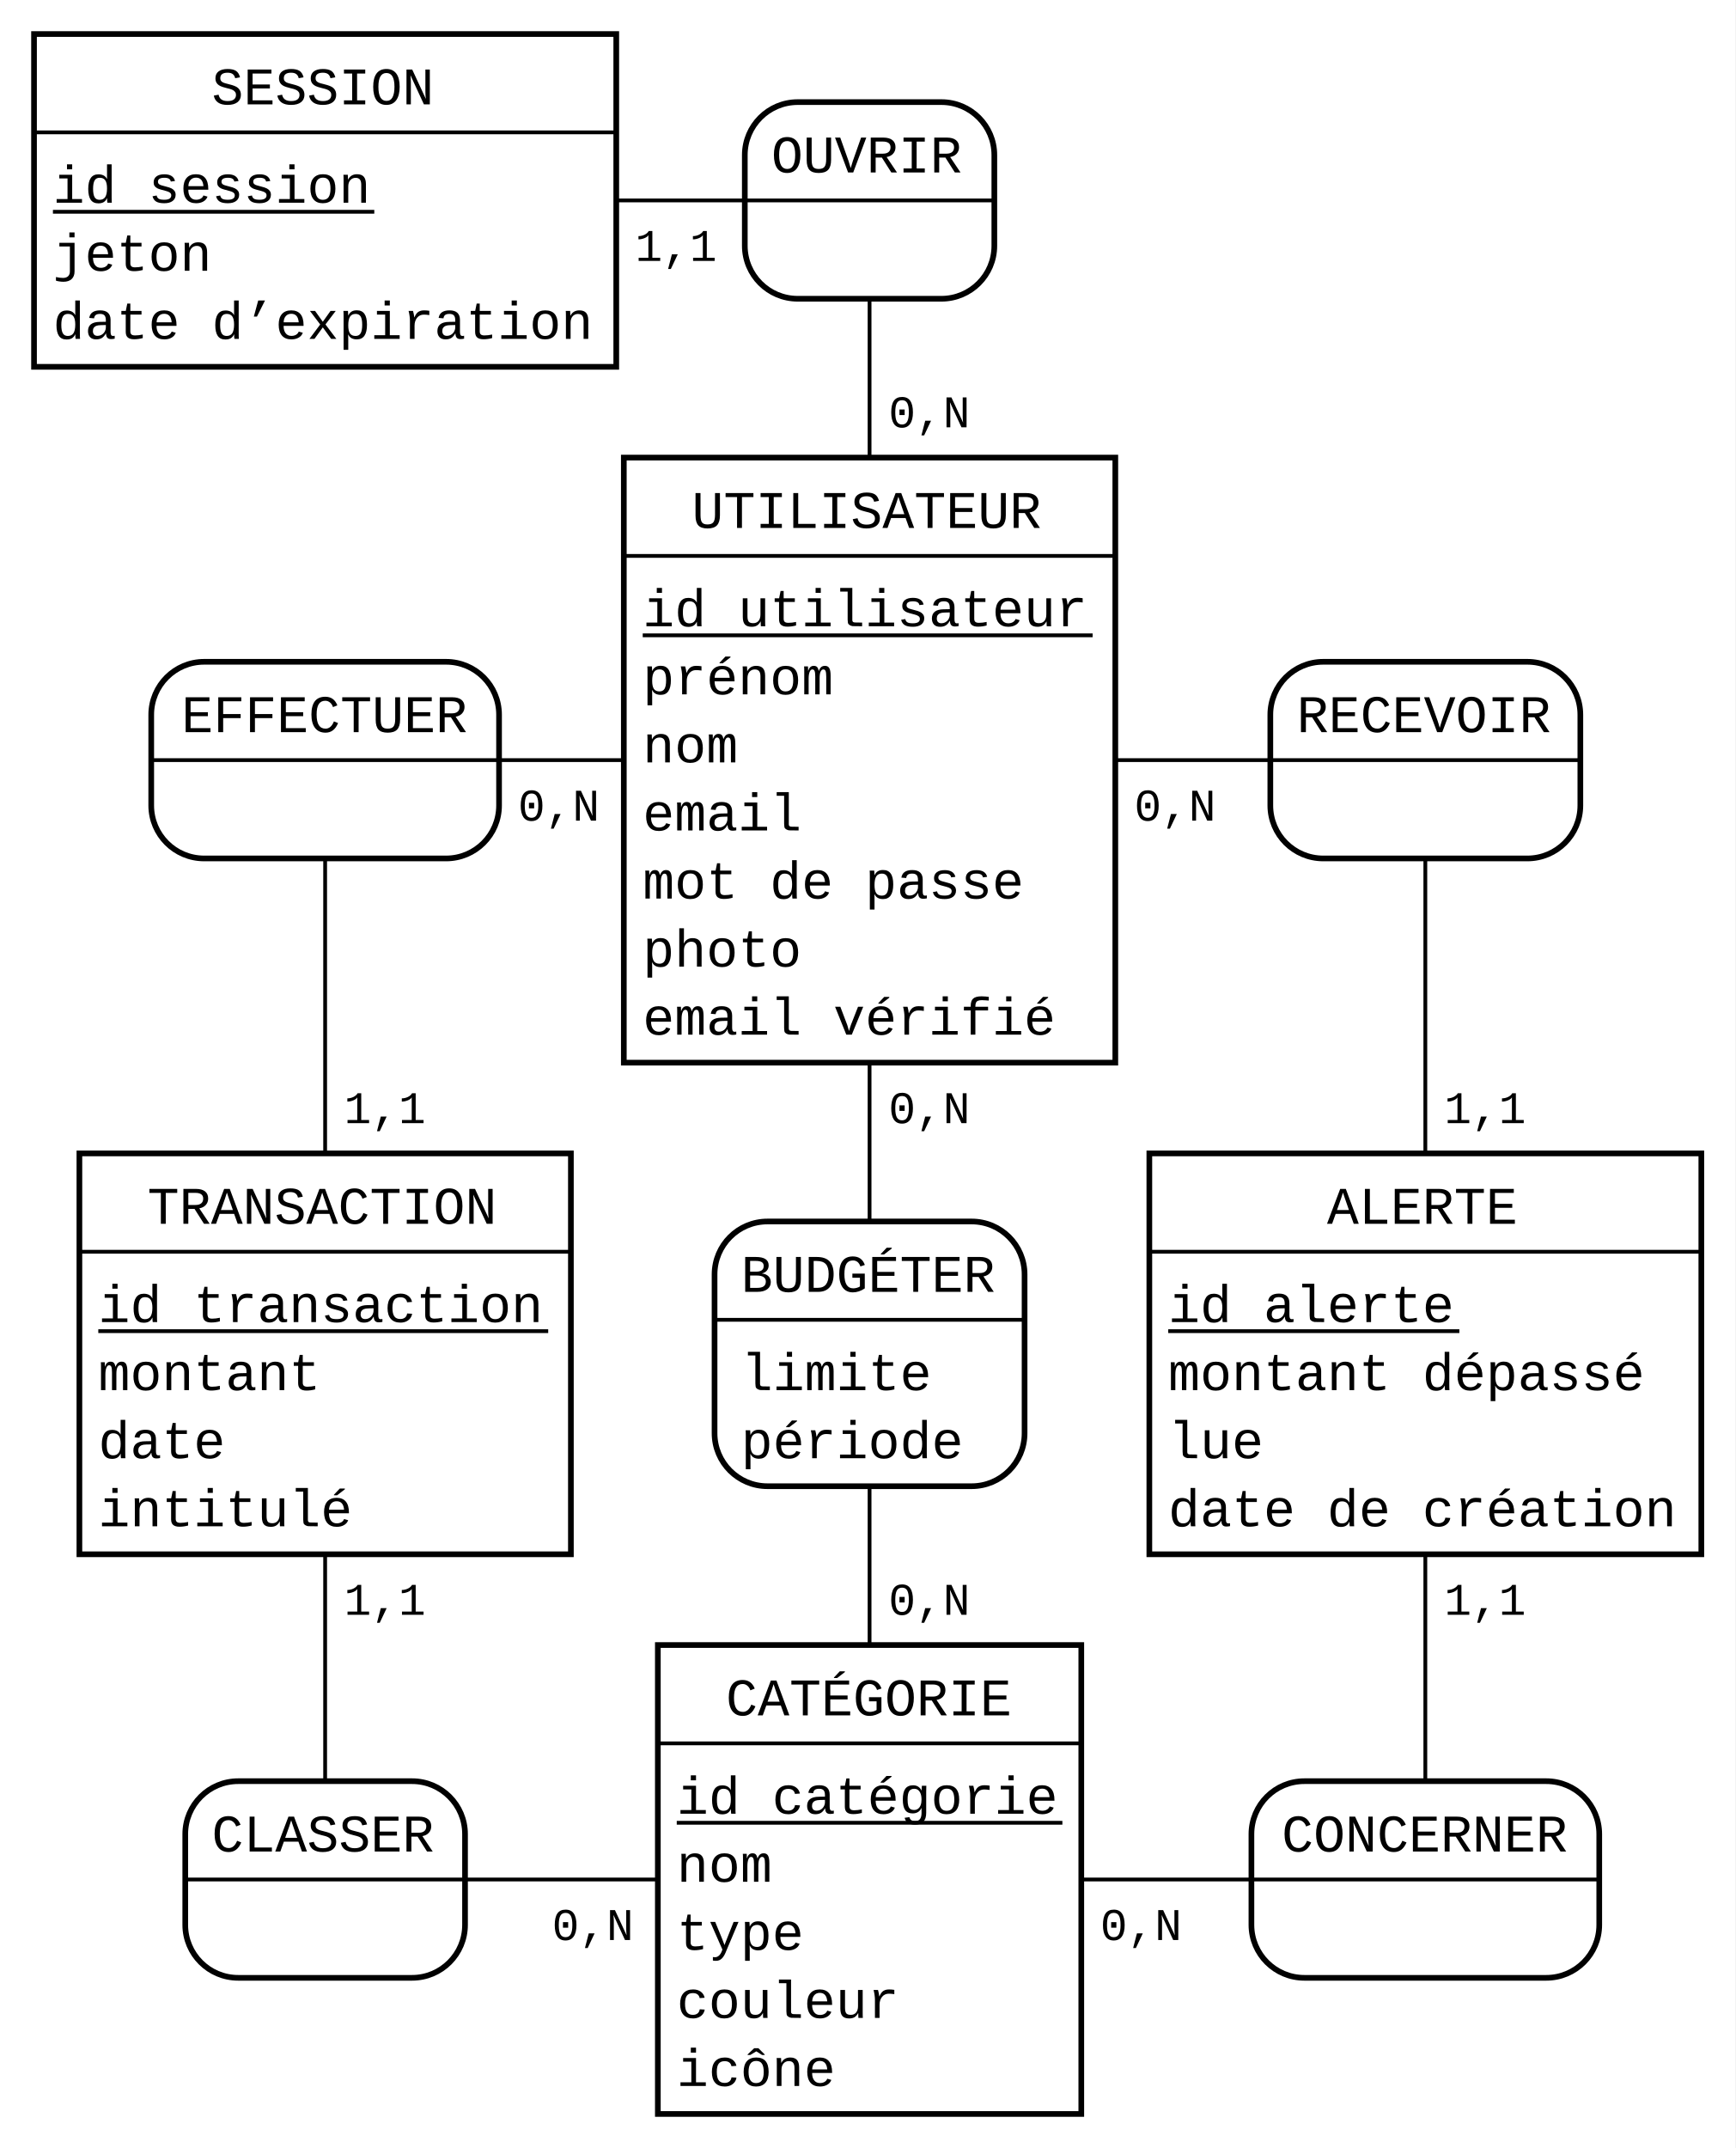
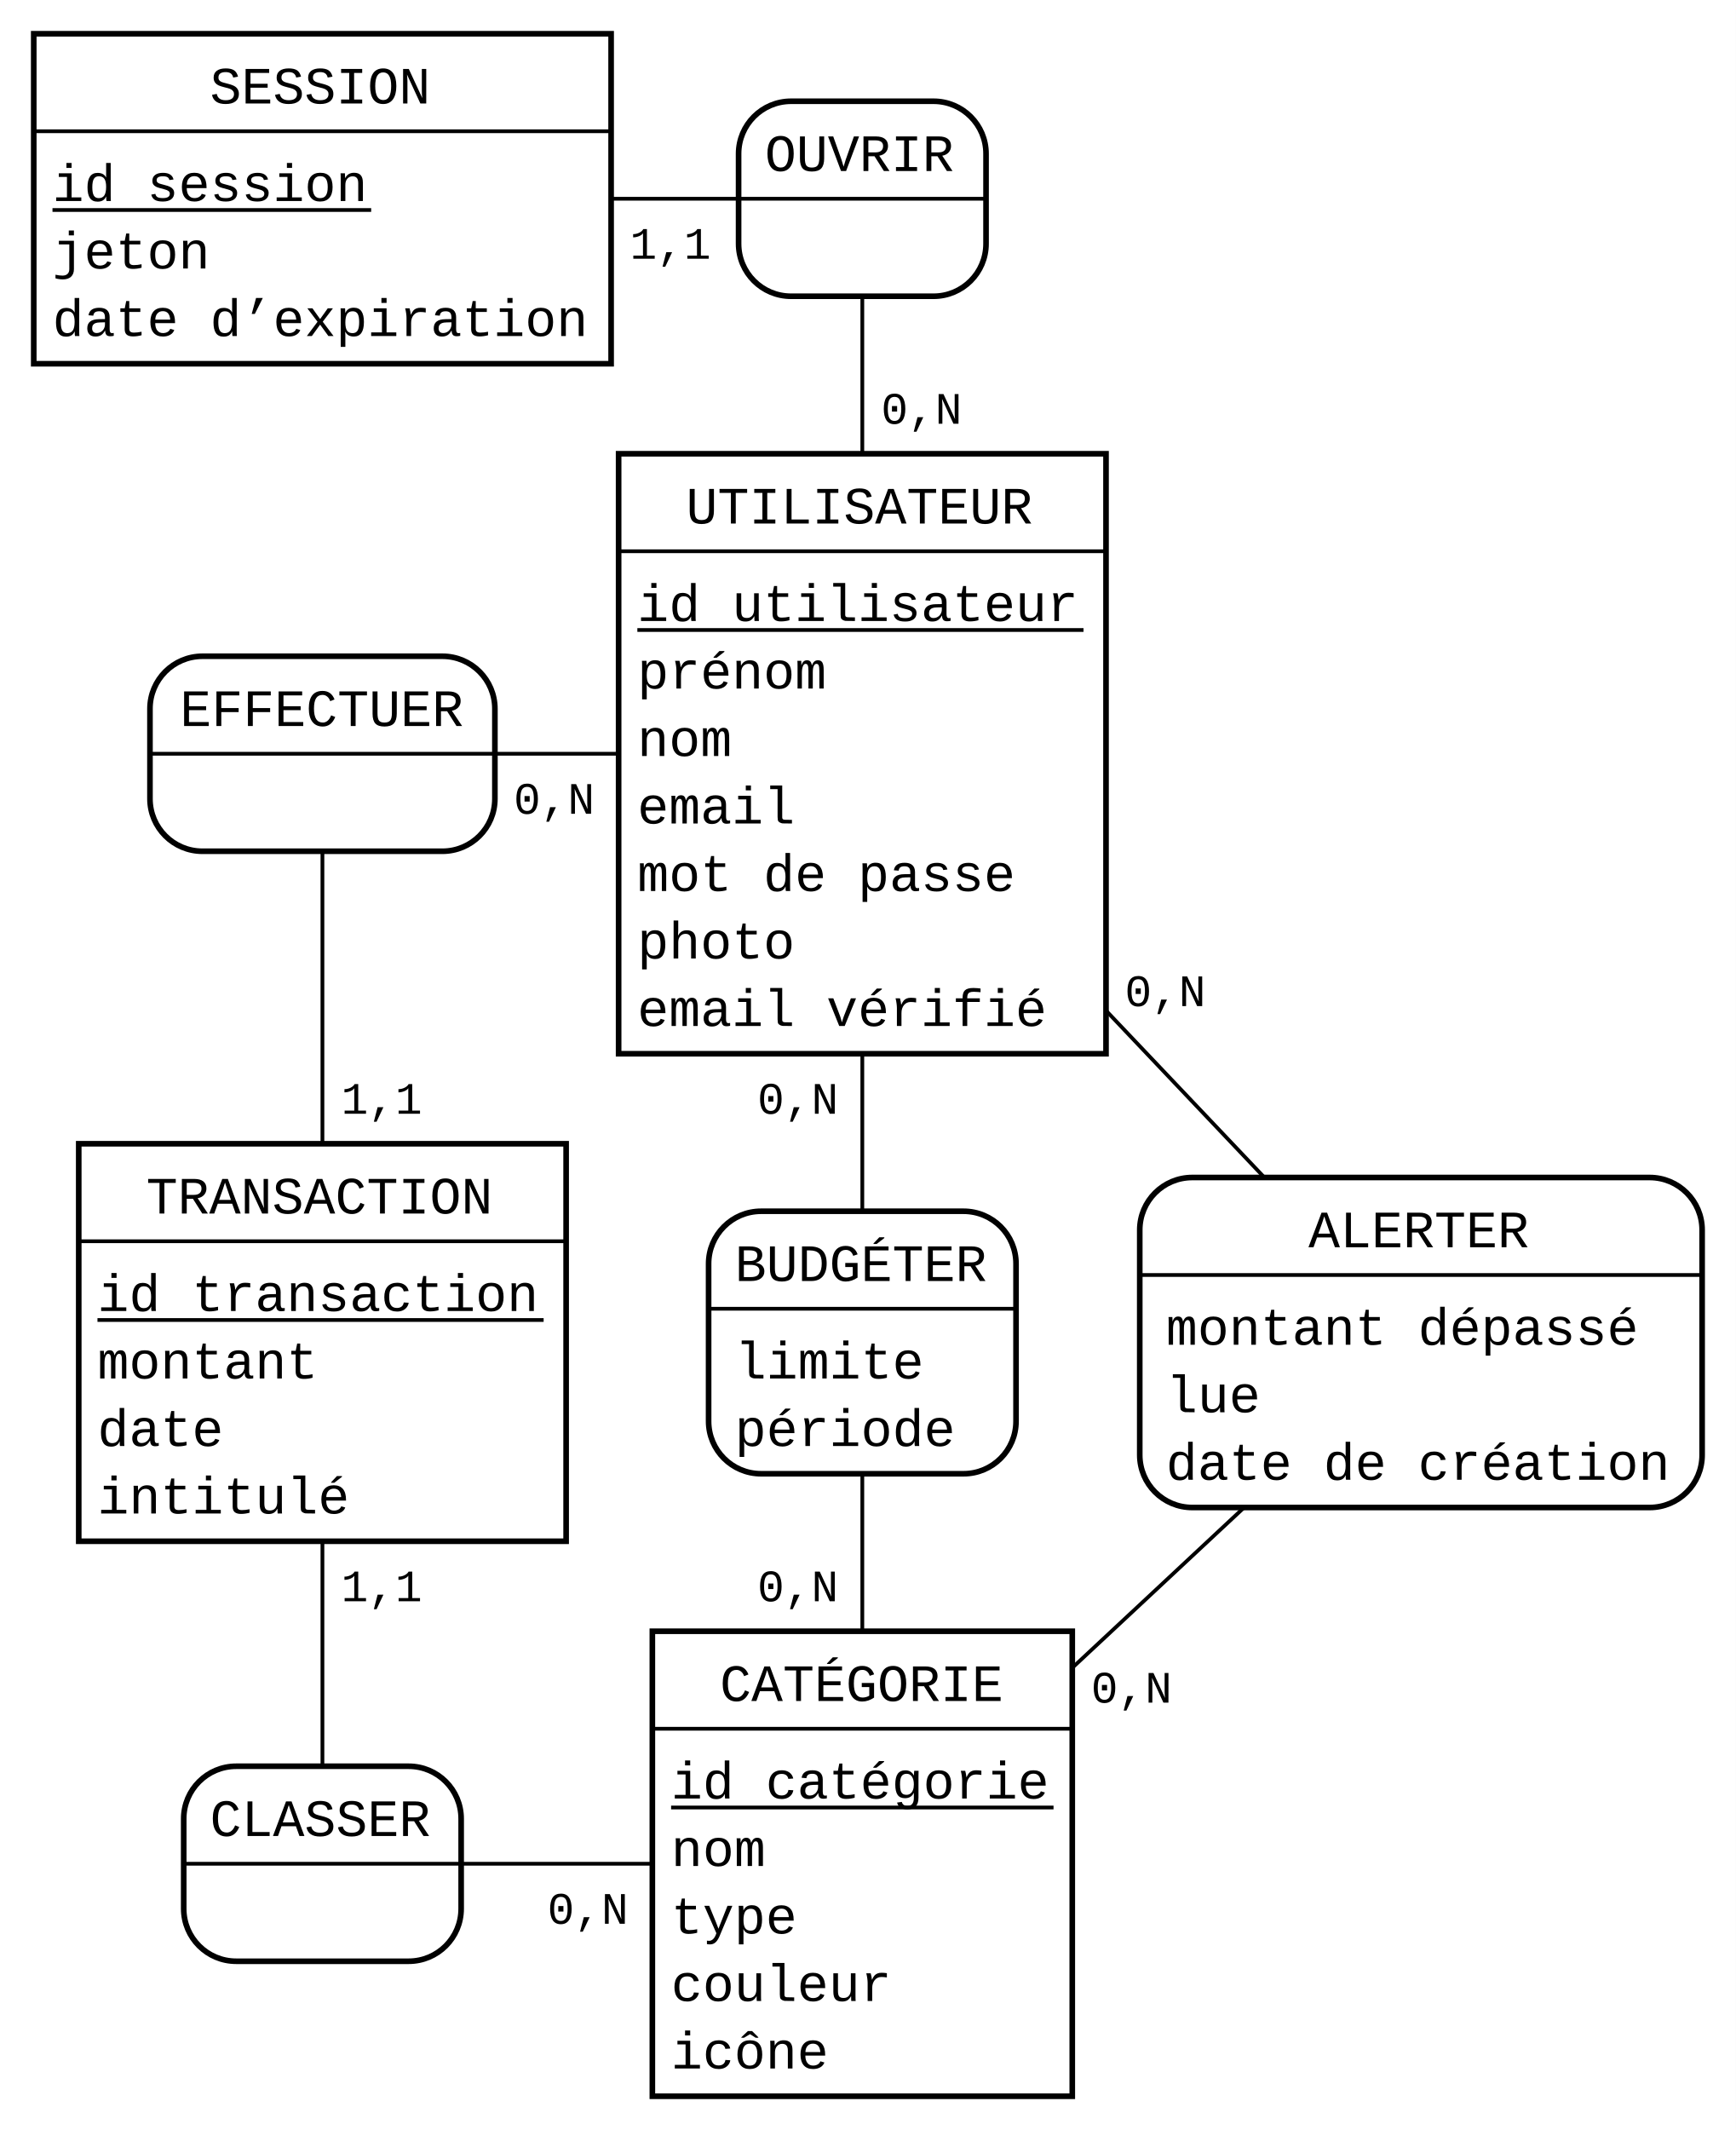
- <svg xmlns="http://www.w3.org/2000/svg" width="459" height="568" viewBox="0 0 459 568">
-   <rect x="0" y="0" width="459" height="568" fill="#FFFFFF" stroke="none" stroke-width="0" />
+ <svg xmlns="http://www.w3.org/2000/svg" width="463" height="568" viewBox="0 0 463 568">
+   <rect x="0" y="0" width="463" height="568" fill="#FFFFFF" stroke="none" stroke-width="0" />
  <g>
    <line x1="86" y1="53" x2="230" y2="53" stroke="#000000" stroke-width="1" />
    <line x1="230" y1="201" x2="230" y2="53" stroke="#000000" stroke-width="1" />
    <g>
      <path d="M249 27 a14 14 90 0 1 14 14 V53 h-66 V41 a14 14 90 0 1 14 -14" fill="#FFFFFF" stroke="#FFFFFF" stroke-width="0" />
      <path d="M263 53 v12 a14 14 90 0 1 -14 14 H211 a14 14 90 0 1 -14 -14 V53 H66" fill="#FFFFFF" stroke="#FFFFFF" stroke-width="0" />
      <rect x="197" y="27" width="66" height="52" fill="none" rx="14" stroke="#000000" stroke-width="1.5" />
      <line x1="197" y1="53" x2="263" y2="53" stroke="#000000" stroke-width="1" />
      <text x="204" y="45.6" fill="#000000" font-family="Courier New" font-size="14">OUVRIR</text>
    </g>
    <text x="168" y="69" fill="#000000" font-family="Courier New" font-size="12">1,1</text>
    <text x="235" y="113" fill="#000000" font-family="Courier New" font-size="12">0,N</text>
  </g>
  <g>
    <line x1="230" y1="201" x2="86" y2="201" stroke="#000000" stroke-width="1" />
    <line x1="86" y1="358" x2="86" y2="201" stroke="#000000" stroke-width="1" />
    <g>
      <path d="M118 175 a14 14 90 0 1 14 14 V201 h-92 V189 a14 14 90 0 1 14 -14" fill="#FFFFFF" stroke="#FFFFFF" stroke-width="0" />
      <path d="M132 201 v12 a14 14 90 0 1 -14 14 H54 a14 14 90 0 1 -14 -14 V201 H92" fill="#FFFFFF" stroke="#FFFFFF" stroke-width="0" />
      <rect x="40" y="175" width="92" height="52" fill="none" rx="14" stroke="#000000" stroke-width="1.5" />
      <line x1="40" y1="201" x2="132" y2="201" stroke="#000000" stroke-width="1" />
      <text x="48" y="193.6" fill="#000000" font-family="Courier New" font-size="14">EFFECTUER</text>
    </g>
    <text x="137" y="217" fill="#000000" font-family="Courier New" font-size="12">0,N</text>
    <text x="91" y="297" fill="#000000" font-family="Courier New" font-size="12">1,1</text>
  </g>
  <g>
-     <line x1="230" y1="201" x2="377" y2="201" stroke="#000000" stroke-width="1" />
-     <line x1="377" y1="358" x2="377" y2="201" stroke="#000000" stroke-width="1" />
-     <g>
-       <path d="M404 175 a14 14 90 0 1 14 14 V201 h-82 V189 a14 14 90 0 1 14 -14" fill="#FFFFFF" stroke="#FFFFFF" stroke-width="0" />
-       <path d="M418 201 v12 a14 14 90 0 1 -14 14 H350 a14 14 90 0 1 -14 -14 V201 H82" fill="#FFFFFF" stroke="#FFFFFF" stroke-width="0" />
-       <rect x="336" y="175" width="82" height="52" fill="none" rx="14" stroke="#000000" stroke-width="1.5" />
-       <line x1="336" y1="201" x2="418" y2="201" stroke="#000000" stroke-width="1" />
-       <text x="343" y="193.6" fill="#000000" font-family="Courier New" font-size="14">RECEVOIR</text>
-     </g>
-     <text x="300" y="217" fill="#000000" font-family="Courier New" font-size="12">0,N</text>
-     <text x="382" y="297" fill="#000000" font-family="Courier New" font-size="12">1,1</text>
-   </g>
-   <g>
    <line x1="230" y1="201" x2="230" y2="358" stroke="#000000" stroke-width="1" />
    <line x1="230" y1="497" x2="230" y2="358" stroke="#000000" stroke-width="1" />
    <g>
      <path d="M257 323 a14 14 90 0 1 14 14 V349 h-82 V337 a14 14 90 0 1 14 -14" fill="#FFFFFF" stroke="#FFFFFF" stroke-width="0" />
      <path d="M271 349 v30 a14 14 90 0 1 -14 14 H203 a14 14 90 0 1 -14 -14 V349 H82" fill="#FFFFFF" stroke="#FFFFFF" stroke-width="0" />
      <rect x="189" y="323" width="82" height="70" fill="none" rx="14" stroke="#000000" stroke-width="1.5" />
      <line x1="189" y1="349" x2="271" y2="349" stroke="#000000" stroke-width="1" />
      <text x="196" y="341.6" fill="#000000" font-family="Courier New" font-size="14">BUDGÉTER</text>
      <text x="196" y="367.6" fill="#000000" font-family="Courier New" font-size="14">limite</text>
      <text x="196" y="385.6" fill="#000000" font-family="Courier New" font-size="14">période</text>
    </g>
-     <text x="235" y="297" fill="#000000" font-family="Courier New" font-size="12">0,N</text>
-     <text x="235" y="427" fill="#000000" font-family="Courier New" font-size="12">0,N</text>
+     <text x="202" y="297" fill="#000000" font-family="Courier New" font-size="12">0,N</text>
+     <text x="202" y="427" fill="#000000" font-family="Courier New" font-size="12">0,N</text>
+   </g>
+   <g>
+     <line x1="230" y1="201" x2="379" y2="358" stroke="#000000" stroke-width="1" />
+     <line x1="230" y1="497" x2="379" y2="358" stroke="#000000" stroke-width="1" />
+     <g>
+       <path d="M440 314 a14 14 90 0 1 14 14 V340 h-150 V328 a14 14 90 0 1 14 -14" fill="#FFFFFF" stroke="#FFFFFF" stroke-width="0" />
+       <path d="M454 340 v48 a14 14 90 0 1 -14 14 H318 a14 14 90 0 1 -14 -14 V340 H150" fill="#FFFFFF" stroke="#FFFFFF" stroke-width="0" />
+       <rect x="304" y="314" width="150" height="88" fill="none" rx="14" stroke="#000000" stroke-width="1.5" />
+       <line x1="304" y1="340" x2="454" y2="340" stroke="#000000" stroke-width="1" />
+       <text x="349" y="332.6" fill="#000000" font-family="Courier New" font-size="14">ALERTER</text>
+       <text x="311" y="358.6" fill="#000000" font-family="Courier New" font-size="14">montant dépassé</text>
+       <text x="311" y="376.6" fill="#000000" font-family="Courier New" font-size="14">lue</text>
+       <text x="311" y="394.6" fill="#000000" font-family="Courier New" font-size="14">date de création</text>
+     </g>
+     <text x="300" y="268.3" fill="#000000" font-family="Courier New" font-size="12">0,N</text>
+     <text x="291" y="454.03" fill="#000000" font-family="Courier New" font-size="12">0,N</text>
  </g>
  <g>
    <line x1="86" y1="358" x2="86" y2="497" stroke="#000000" stroke-width="1" />
    <line x1="230" y1="497" x2="86" y2="497" stroke="#000000" stroke-width="1" />
    <g>
      <path d="M109 471 a14 14 90 0 1 14 14 V497 h-74 V485 a14 14 90 0 1 14 -14" fill="#FFFFFF" stroke="#FFFFFF" stroke-width="0" />
      <path d="M123 497 v12 a14 14 90 0 1 -14 14 H63 a14 14 90 0 1 -14 -14 V497 H74" fill="#FFFFFF" stroke="#FFFFFF" stroke-width="0" />
      <rect x="49" y="471" width="74" height="52" fill="none" rx="14" stroke="#000000" stroke-width="1.5" />
      <line x1="49" y1="497" x2="123" y2="497" stroke="#000000" stroke-width="1" />
      <text x="56" y="489.6" fill="#000000" font-family="Courier New" font-size="14">CLASSER</text>
    </g>
    <text x="91" y="427" fill="#000000" font-family="Courier New" font-size="12">1,1</text>
    <text x="146" y="513" fill="#000000" font-family="Courier New" font-size="12">0,N</text>
-   </g>
-   <g>
-     <line x1="377" y1="358" x2="377" y2="497" stroke="#000000" stroke-width="1" />
-     <line x1="230" y1="497" x2="377" y2="497" stroke="#000000" stroke-width="1" />
-     <g>
-       <path d="M409 471 a14 14 90 0 1 14 14 V497 h-92 V485 a14 14 90 0 1 14 -14" fill="#FFFFFF" stroke="#FFFFFF" stroke-width="0" />
-       <path d="M423 497 v12 a14 14 90 0 1 -14 14 H345 a14 14 90 0 1 -14 -14 V497 H92" fill="#FFFFFF" stroke="#FFFFFF" stroke-width="0" />
-       <rect x="331" y="471" width="92" height="52" fill="none" rx="14" stroke="#000000" stroke-width="1.5" />
-       <line x1="331" y1="497" x2="423" y2="497" stroke="#000000" stroke-width="1" />
-       <text x="339" y="489.6" fill="#000000" font-family="Courier New" font-size="14">CONCERNER</text>
-     </g>
-     <text x="382" y="427" fill="#000000" font-family="Courier New" font-size="12">1,1</text>
-     <text x="291" y="513" fill="#000000" font-family="Courier New" font-size="12">0,N</text>
  </g>
  <g>
    <g>
      <rect x="9" y="9" width="154" height="26" fill="#FFFFFF" stroke="none" stroke-width="0" opacity="1" />
      <rect x="9" y="35" width="154" height="62" fill="#FFFFFF" stroke="none" stroke-width="0" opacity="1" />
      <rect x="9" y="9" width="154" height="88" fill="none" stroke="#000000" stroke-width="1.5" opacity="1" />
      <line x1="9" y1="35" x2="163" y2="35" stroke="#000000" stroke-width="1" />
    </g>
    <text x="56" y="27.6" fill="#000000" font-family="Courier New" font-size="14">SESSION</text>
    <text x="14" y="53.6" fill="#000000" font-family="Courier New" font-size="14">id session</text>
    <line x1="14" y1="56" x2="99" y2="56" stroke="#000000" stroke-width="1" />
    <text x="14" y="71.6" fill="#000000" font-family="Courier New" font-size="14">jeton</text>
    <text x="14" y="89.6" fill="#000000" font-family="Courier New" font-size="14">date d’expiration</text>
  </g>
  <g>
    <g>
      <rect x="165" y="121" width="130" height="26" fill="#FFFFFF" stroke="none" stroke-width="0" opacity="1" />
      <rect x="165" y="147" width="130" height="134" fill="#FFFFFF" stroke="none" stroke-width="0" opacity="1" />
      <rect x="165" y="121" width="130" height="160" fill="none" stroke="#000000" stroke-width="1.5" opacity="1" />
      <line x1="165" y1="147" x2="295" y2="147" stroke="#000000" stroke-width="1" />
    </g>
    <text x="183" y="139.6" fill="#000000" font-family="Courier New" font-size="14">UTILISATEUR</text>
    <text x="170" y="165.6" fill="#000000" font-family="Courier New" font-size="14">id utilisateur</text>
    <line x1="170" y1="168" x2="289" y2="168" stroke="#000000" stroke-width="1" />
    <text x="170" y="183.6" fill="#000000" font-family="Courier New" font-size="14">prénom</text>
    <text x="170" y="201.6" fill="#000000" font-family="Courier New" font-size="14">nom</text>
    <text x="170" y="219.6" fill="#000000" font-family="Courier New" font-size="14">email</text>
    <text x="170" y="237.6" fill="#000000" font-family="Courier New" font-size="14">mot de passe</text>
    <text x="170" y="255.6" fill="#000000" font-family="Courier New" font-size="14">photo</text>
    <text x="170" y="273.6" fill="#000000" font-family="Courier New" font-size="14">email vérifié</text>
  </g>
  <g>
    <g>
      <rect x="21" y="305" width="130" height="26" fill="#FFFFFF" stroke="none" stroke-width="0" opacity="1" />
      <rect x="21" y="331" width="130" height="80" fill="#FFFFFF" stroke="none" stroke-width="0" opacity="1" />
      <rect x="21" y="305" width="130" height="106" fill="none" stroke="#000000" stroke-width="1.5" opacity="1" />
      <line x1="21" y1="331" x2="151" y2="331" stroke="#000000" stroke-width="1" />
    </g>
    <text x="39" y="323.6" fill="#000000" font-family="Courier New" font-size="14">TRANSACTION</text>
    <text x="26" y="349.6" fill="#000000" font-family="Courier New" font-size="14">id transaction</text>
    <line x1="26" y1="352" x2="145" y2="352" stroke="#000000" stroke-width="1" />
    <text x="26" y="367.6" fill="#000000" font-family="Courier New" font-size="14">montant</text>
    <text x="26" y="385.6" fill="#000000" font-family="Courier New" font-size="14">date</text>
    <text x="26" y="403.6" fill="#000000" font-family="Courier New" font-size="14">intitulé</text>
  </g>
  <g>
    <g>
-       <rect x="304" y="305" width="146" height="26" fill="#FFFFFF" stroke="none" stroke-width="0" opacity="1" />
-       <rect x="304" y="331" width="146" height="80" fill="#FFFFFF" stroke="none" stroke-width="0" opacity="1" />
-       <rect x="304" y="305" width="146" height="106" fill="none" stroke="#000000" stroke-width="1.5" opacity="1" />
-       <line x1="304" y1="331" x2="450" y2="331" stroke="#000000" stroke-width="1" />
-     </g>
-     <text x="351" y="323.6" fill="#000000" font-family="Courier New" font-size="14">ALERTE</text>
-     <text x="309" y="349.6" fill="#000000" font-family="Courier New" font-size="14">id alerte</text>
-     <line x1="309" y1="352" x2="386" y2="352" stroke="#000000" stroke-width="1" />
-     <text x="309" y="367.6" fill="#000000" font-family="Courier New" font-size="14">montant dépassé</text>
-     <text x="309" y="385.6" fill="#000000" font-family="Courier New" font-size="14">lue</text>
-     <text x="309" y="403.6" fill="#000000" font-family="Courier New" font-size="14">date de création</text>
-   </g>
-   <g>
-     <g>
      <rect x="174" y="435" width="112" height="26" fill="#FFFFFF" stroke="none" stroke-width="0" opacity="1" />
      <rect x="174" y="461" width="112" height="98" fill="#FFFFFF" stroke="none" stroke-width="0" opacity="1" />
      <rect x="174" y="435" width="112" height="124" fill="none" stroke="#000000" stroke-width="1.5" opacity="1" />
      <line x1="174" y1="461" x2="286" y2="461" stroke="#000000" stroke-width="1" />
    </g>
    <text x="192" y="453.6" fill="#000000" font-family="Courier New" font-size="14">CATÉGORIE</text>
    <text x="179" y="479.6" fill="#000000" font-family="Courier New" font-size="14">id catégorie</text>
    <line x1="179" y1="482" x2="281" y2="482" stroke="#000000" stroke-width="1" />
    <text x="179" y="497.6" fill="#000000" font-family="Courier New" font-size="14">nom</text>
    <text x="179" y="515.6" fill="#000000" font-family="Courier New" font-size="14">type</text>
    <text x="179" y="533.6" fill="#000000" font-family="Courier New" font-size="14">couleur</text>
    <text x="179" y="551.6" fill="#000000" font-family="Courier New" font-size="14">icône</text>
  </g>
</svg>
